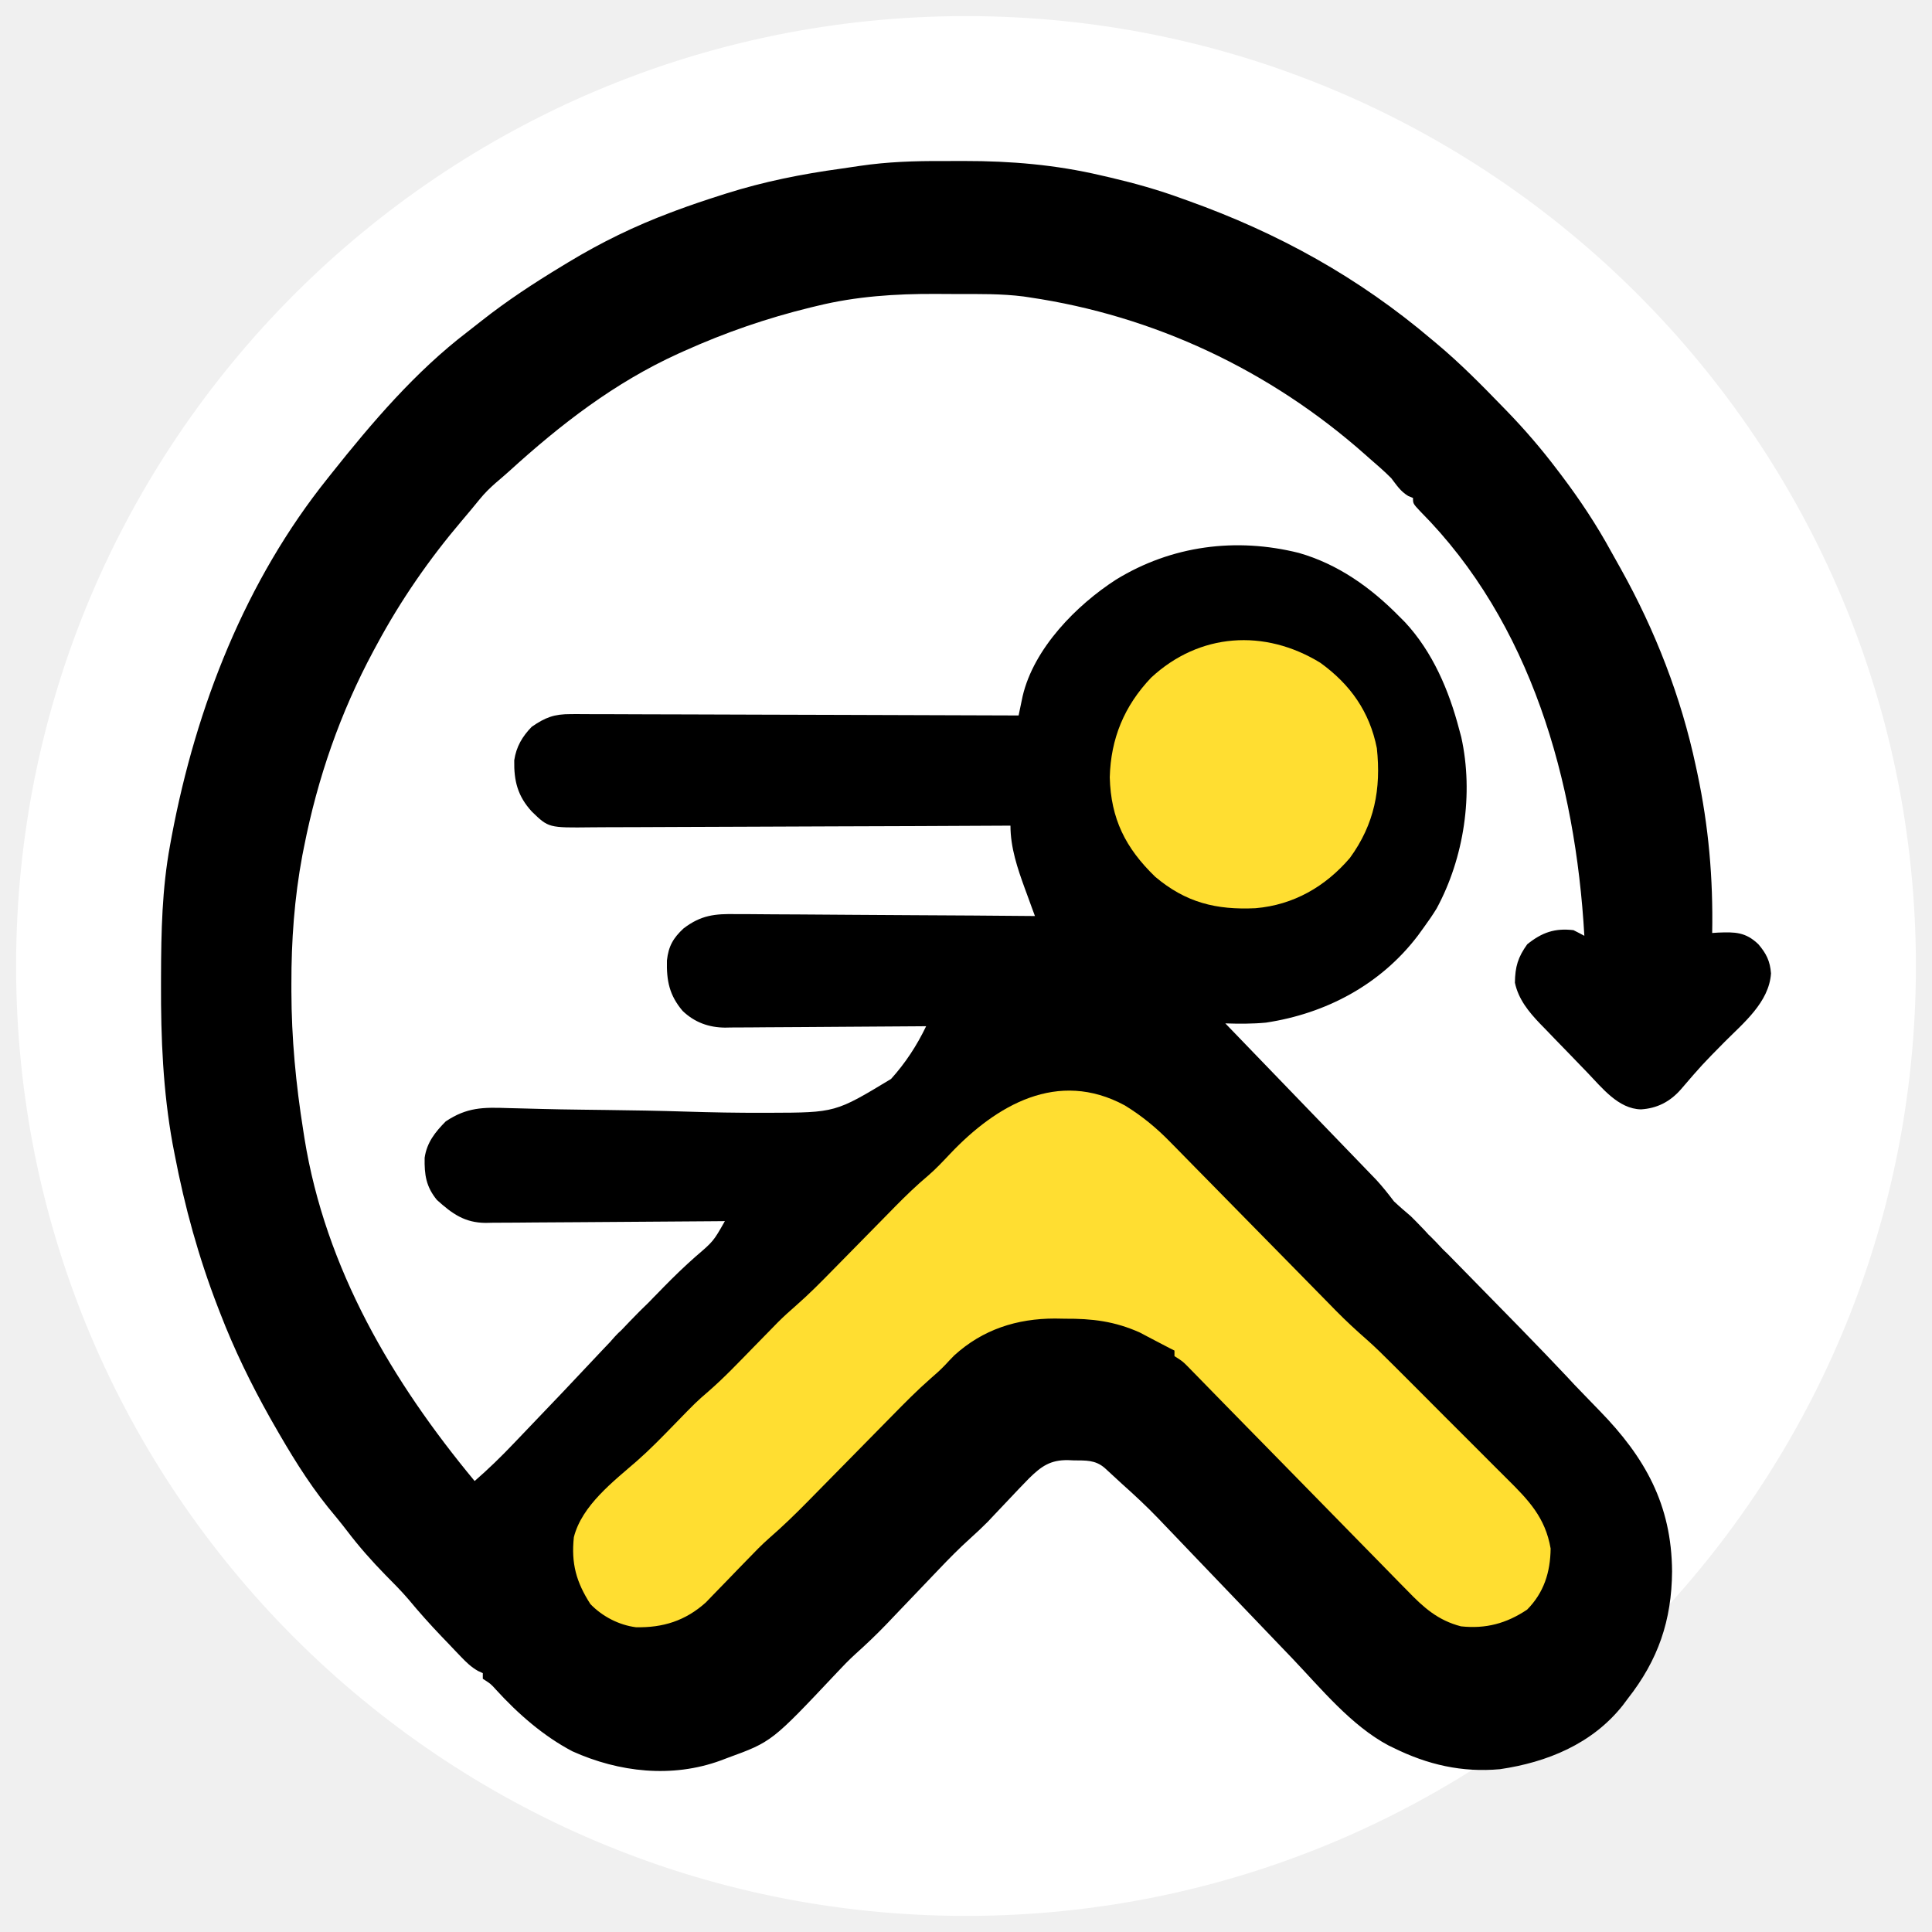
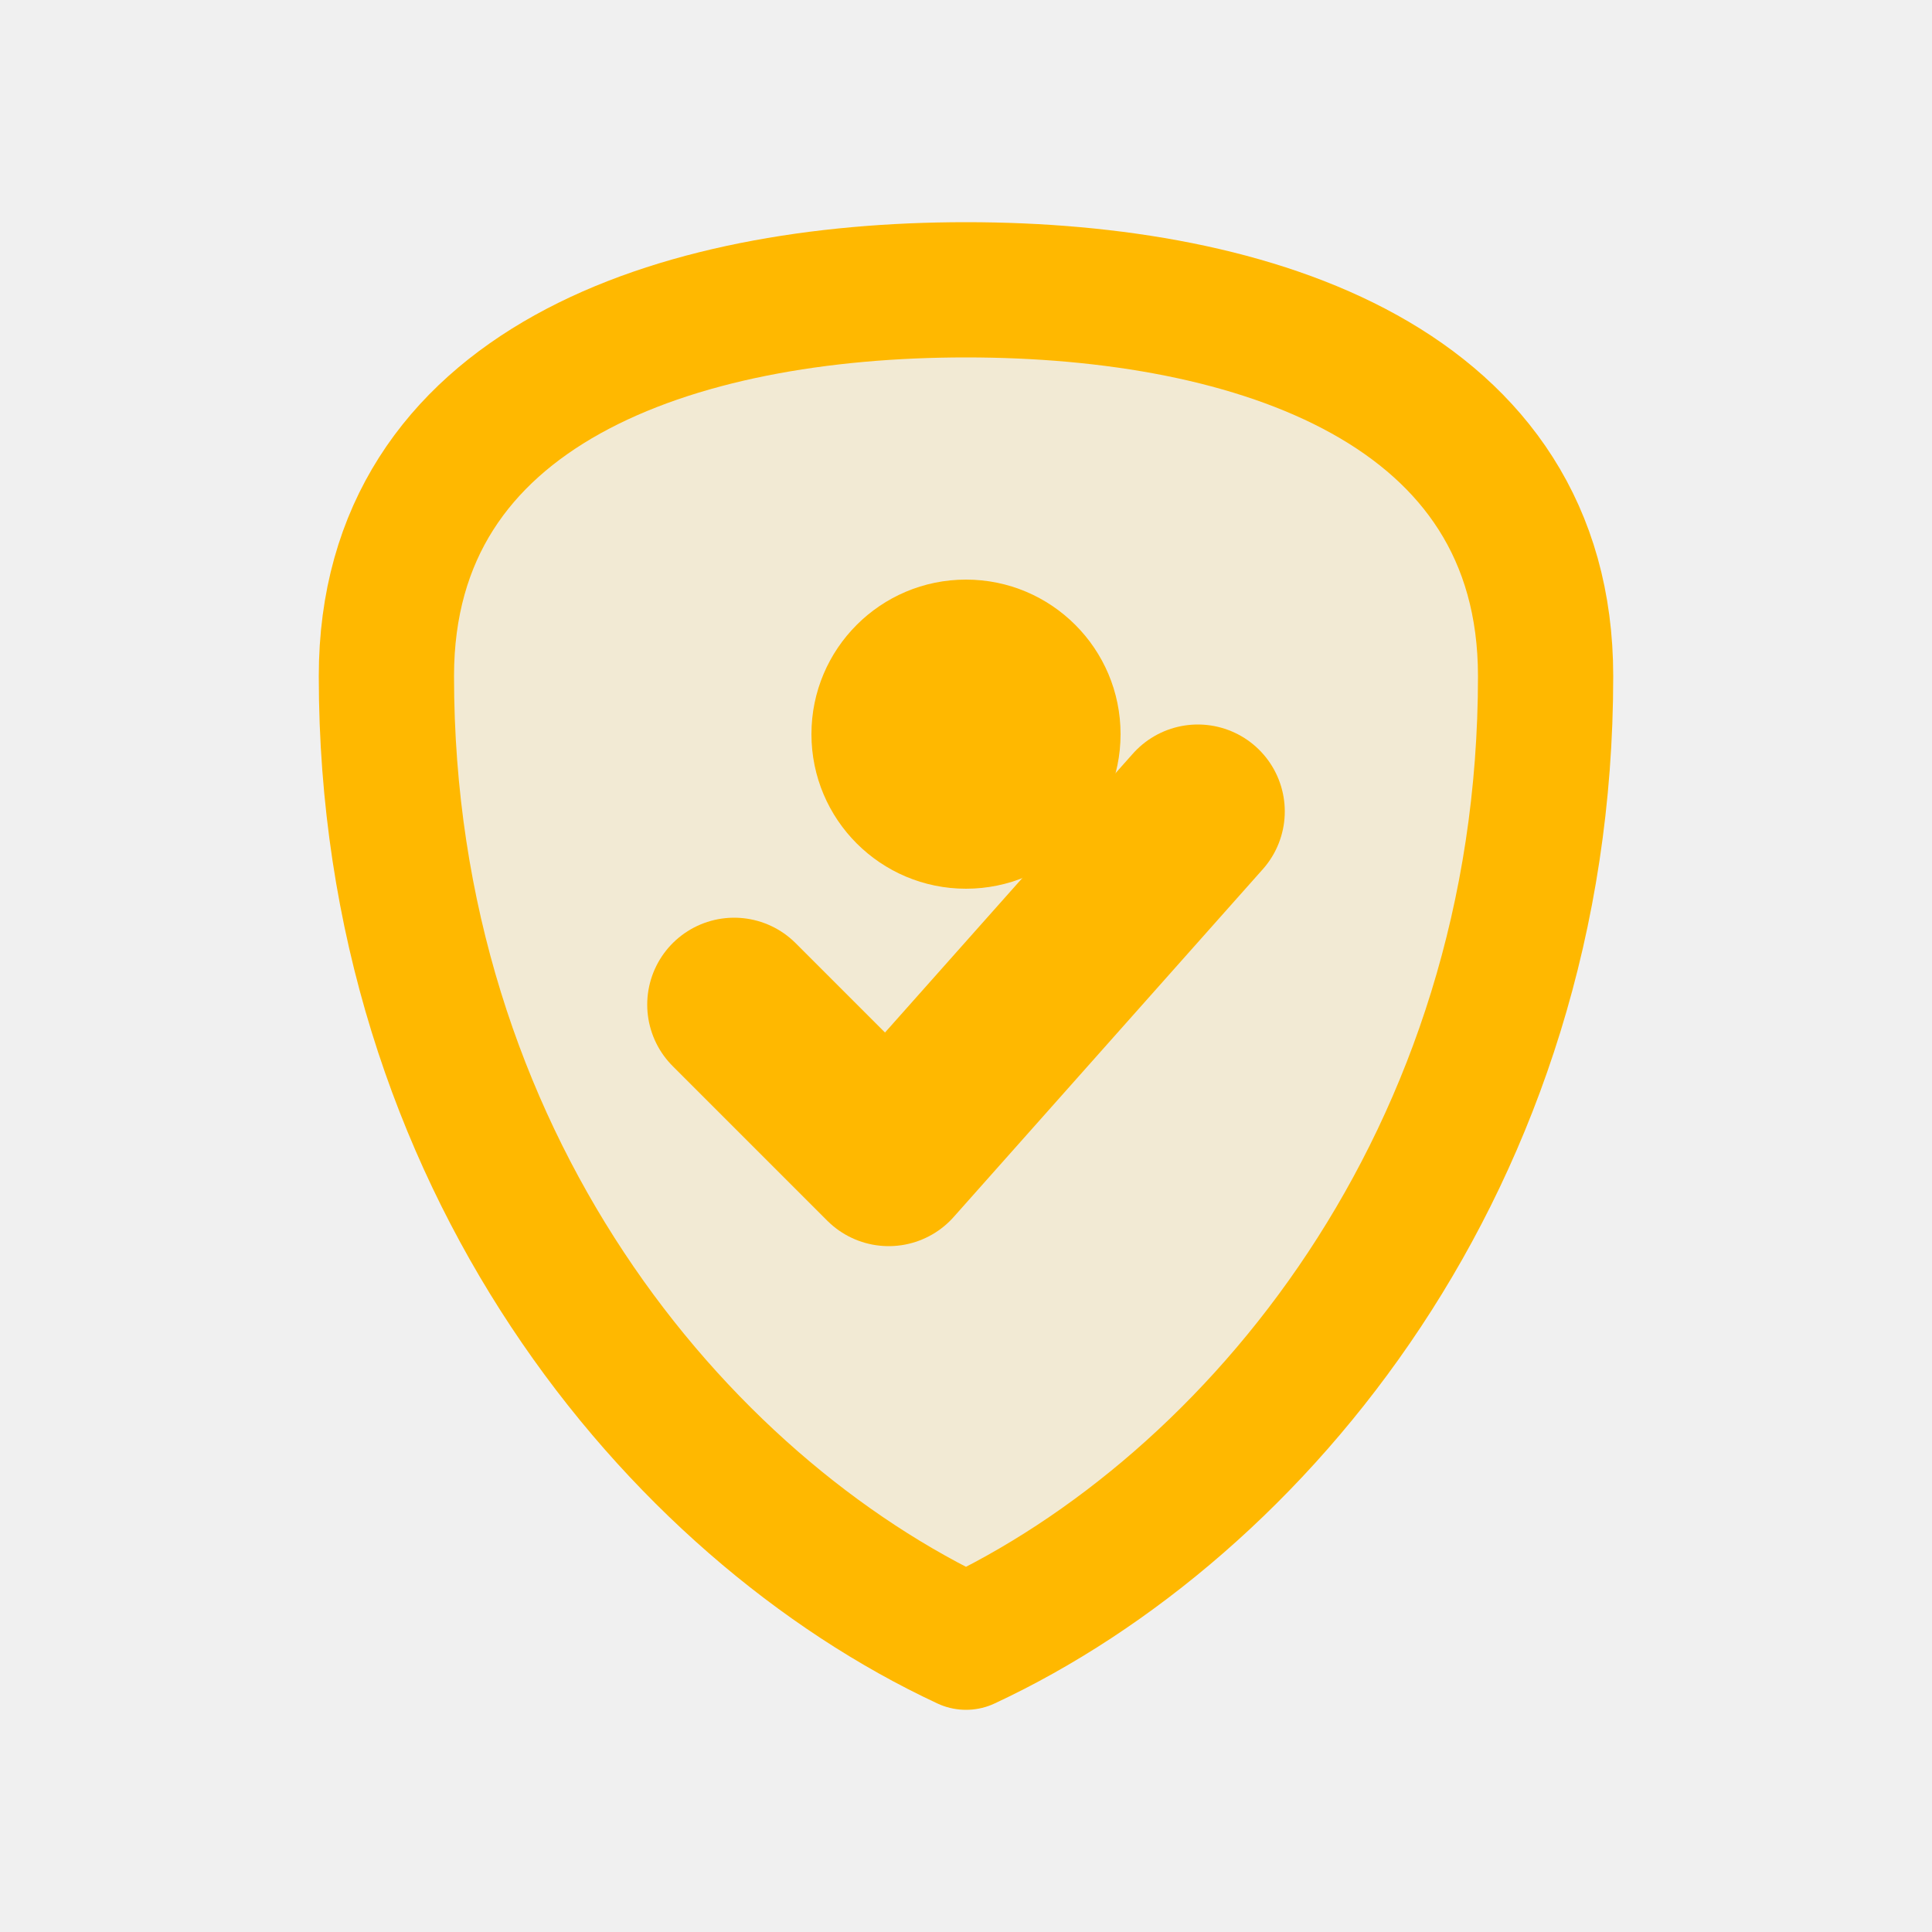
- <svg xmlns="http://www.w3.org/2000/svg" width="200" height="200" viewBox="-20 -20 240 240" fill="none">
-   <circle cx="100" cy="100" r="118" fill="white" />
-   <path d="M97.094 0.005C97.999 0.008 98.905 0.005 99.811 4.95526e-05C105.547 -0.006 111.152 0.467 116.757 1.785C117.365 1.925 117.365 1.925 117.985 2.067C120.987 2.773 123.906 3.592 126.809 4.658C127.084 4.757 127.36 4.855 127.644 4.957C138.767 8.94 148.762 14.444 157.893 22.204C158.085 22.365 158.278 22.525 158.476 22.691C161.357 25.101 163.995 27.766 166.614 30.473C166.779 30.642 166.944 30.812 167.114 30.986C169.376 33.317 171.466 35.742 173.435 38.347C173.622 38.593 173.809 38.838 174.002 39.092C176.278 42.108 178.332 45.203 180.152 48.536C180.545 49.253 180.947 49.965 181.35 50.676C185.608 58.305 188.836 66.58 190.666 75.194C190.725 75.465 190.783 75.736 190.843 76.016C192.256 82.663 192.818 89.095 192.694 95.899C192.938 95.883 193.183 95.867 193.435 95.85C195.511 95.769 196.841 95.766 198.437 97.303C199.422 98.461 199.887 99.396 200 100.922C199.764 104.503 196.556 107.098 194.235 109.432C191.419 112.286 191.419 112.286 188.8 115.333C187.457 116.865 185.84 117.689 183.846 117.81C181.044 117.75 179.03 115.154 177.157 113.206C176.946 112.988 176.736 112.771 176.519 112.548C176.079 112.092 175.639 111.636 175.201 111.179C174.533 110.484 173.861 109.794 173.188 109.105C172.758 108.659 172.328 108.213 171.899 107.766C171.7 107.563 171.501 107.36 171.296 107.15C169.901 105.685 168.626 104.138 168.187 102.073C168.216 100.081 168.563 98.913 169.718 97.303C171.55 95.828 173.143 95.275 175.462 95.548C175.917 95.773 176.368 96.006 176.814 96.25C175.719 77.015 170.164 57.336 156.43 43.523C155.528 42.558 155.528 42.558 155.528 41.856C155.333 41.777 155.137 41.697 154.936 41.615C153.975 41.033 153.522 40.305 152.825 39.4C151.964 38.532 151.042 37.742 150.122 36.943C149.942 36.784 149.763 36.625 149.578 36.461C137.731 25.959 123.307 19.212 107.888 16.941C107.646 16.904 107.405 16.868 107.156 16.83C104.389 16.478 101.597 16.524 98.814 16.525C97.932 16.524 97.05 16.517 96.168 16.511C91.236 16.493 86.349 16.811 81.534 17.993C81.126 18.091 81.126 18.091 80.711 18.19C75.259 19.523 70.115 21.298 64.978 23.608C64.741 23.715 64.503 23.822 64.258 23.932C56.352 27.53 49.652 32.702 43.193 38.588C42.668 39.058 42.134 39.515 41.598 39.971C40.853 40.626 40.222 41.241 39.596 42.01C38.867 42.901 38.137 43.789 37.389 44.662C33.34 49.426 29.78 54.554 26.799 60.105C26.663 60.356 26.526 60.608 26.386 60.867C22.259 68.557 19.46 76.62 17.761 85.24C17.694 85.578 17.626 85.916 17.557 86.265C16.566 91.565 16.186 96.867 16.198 102.26C16.198 102.544 16.198 102.828 16.198 103.12C16.21 108.983 16.754 114.683 17.676 120.464C17.723 120.769 17.77 121.074 17.819 121.388C20.435 137.66 28.772 151.692 38.962 163.979C40.656 162.507 42.239 160.969 43.79 159.337C44.015 159.102 44.24 158.867 44.472 158.625C45.184 157.881 45.896 157.136 46.606 156.39C47.546 155.405 48.487 154.421 49.428 153.437C49.641 153.213 49.854 152.989 50.074 152.758C50.94 151.853 59.157 143.06 60.119 142.262C60.928 141.651 53.562 149.595 54.166 148.538C54.389 148.538 54.462 148.175 54.692 148.175C54.692 147.943 54.842 148.075 54.842 147.836C55.793 146.739 56.899 145.212 58.156 144.559C58.267 144.212 56.548 145.833 58.221 144.327C58.444 144.327 58.859 143.534 59.089 143.534C59.18 143.325 59.126 143.602 59.22 143.388C59.622 142.612 59.978 142.416 60.578 141.798C60.776 141.593 60.973 141.389 61.176 141.178C61.386 140.965 61.595 140.752 61.811 140.533C62.025 140.313 62.239 140.092 62.46 139.866C63.733 138.565 65.032 137.313 66.392 136.11C68.624 134.2 68.624 134.2 70.046 131.694C69.65 131.698 69.254 131.701 68.846 131.705C65.108 131.741 61.37 131.767 57.631 131.785C55.709 131.794 53.788 131.806 51.866 131.826C50.011 131.845 48.155 131.856 46.3 131.86C45.593 131.863 44.886 131.87 44.179 131.879C43.186 131.892 42.194 131.894 41.202 131.893C40.911 131.899 40.621 131.905 40.322 131.912C37.726 131.889 36.191 130.793 34.274 129.062C32.927 127.416 32.709 125.941 32.751 123.821C33.025 121.914 34.074 120.614 35.372 119.302C37.999 117.547 40.015 117.541 43.096 117.65C43.548 117.661 44 117.673 44.452 117.683C45.423 117.706 46.395 117.732 47.366 117.759C48.911 117.8 50.456 117.825 52.002 117.844C52.264 117.848 52.526 117.851 52.796 117.855C53.603 117.865 54.41 117.875 55.218 117.885C58.541 117.926 61.862 117.979 65.184 118.086C68.391 118.187 71.596 118.245 74.804 118.236C75.061 118.236 75.318 118.235 75.583 118.234C83.781 118.211 83.781 118.211 90.692 114.028C92.479 112.047 93.879 109.909 95.049 107.48C94.716 107.483 94.383 107.486 94.041 107.489C90.899 107.518 87.758 107.539 84.616 107.552C83.001 107.56 81.386 107.57 79.771 107.586C78.212 107.601 76.652 107.609 75.092 107.613C74.498 107.615 73.904 107.621 73.311 107.628C72.476 107.638 71.642 107.64 70.807 107.639C70.564 107.644 70.321 107.649 70.071 107.654C68.061 107.638 66.297 107.014 64.798 105.58C63.147 103.63 62.787 101.834 62.849 99.308C63.038 97.541 63.639 96.516 64.907 95.338C67.079 93.671 68.82 93.501 71.472 93.555C71.875 93.554 72.277 93.554 72.692 93.554C73.787 93.555 74.881 93.565 75.975 93.58C77.122 93.593 78.269 93.594 79.417 93.597C81.585 93.603 83.753 93.621 85.921 93.642C88.391 93.665 90.861 93.677 93.332 93.688C98.409 93.71 103.486 93.746 108.564 93.793C108.425 93.416 108.286 93.038 108.142 92.649C107.958 92.144 107.774 91.639 107.59 91.134C107.453 90.762 107.453 90.762 107.313 90.383C106.392 87.854 105.523 85.288 105.523 82.564C105.233 82.566 104.943 82.567 104.644 82.569C97.583 82.608 90.521 82.637 83.46 82.655C80.045 82.664 76.631 82.676 73.216 82.696C70.239 82.714 67.262 82.725 64.286 82.729C62.71 82.731 61.134 82.737 59.558 82.749C58.074 82.761 56.59 82.765 55.106 82.762C54.562 82.763 54.018 82.766 53.475 82.773C48.142 82.836 48.142 82.836 46.057 80.809C44.311 78.9 43.831 77.027 43.881 74.442C44.133 72.748 44.892 71.477 46.057 70.281C47.759 69.112 48.829 68.703 50.913 68.709C51.153 68.708 51.392 68.707 51.638 68.705C52.434 68.703 53.23 68.711 54.026 68.718C54.599 68.719 55.172 68.719 55.744 68.718C57.295 68.717 58.846 68.726 60.397 68.735C62.02 68.744 63.642 68.745 65.265 68.747C68.335 68.751 71.405 68.763 74.476 68.777C77.972 68.792 81.469 68.8 84.965 68.807C92.155 68.822 99.346 68.846 106.536 68.878C106.581 68.661 106.626 68.444 106.672 68.22C106.731 67.936 106.791 67.651 106.852 67.358C106.911 67.076 106.969 66.794 107.03 66.503C108.421 60.52 113.756 55.145 118.643 51.999C125.569 47.75 133.561 46.743 141.339 48.683C146.194 50.069 150.283 52.971 153.838 56.595C154.071 56.828 154.304 57.061 154.543 57.301C157.963 60.987 159.996 65.749 161.271 70.632C161.354 70.939 161.437 71.245 161.522 71.56C163.084 78.617 161.865 86.575 158.467 92.85C157.97 93.664 157.44 94.43 156.879 95.197C156.636 95.534 156.392 95.87 156.141 96.217C151.481 102.351 144.669 105.914 137.263 107.034C135.579 107.194 133.903 107.185 132.215 107.129C133.381 108.341 134.549 109.552 135.718 110.762C137.472 112.578 139.225 114.395 140.977 116.212C142.035 117.308 143.093 118.405 144.151 119.5C145.179 120.564 146.206 121.629 147.233 122.694C147.623 123.098 148.013 123.502 148.404 123.906C148.95 124.471 149.495 125.037 150.041 125.604C150.351 125.925 150.661 126.246 150.98 126.577C151.762 127.429 152.461 128.314 153.163 129.237C153.843 129.878 154.545 130.478 155.256 131.081C155.866 131.694 157.977 133.768 158.333 134.524C158.623 135.298 156.512 133.224 157.555 133.448C158.132 134.018 158.695 134.604 159.244 135.203C159.446 135.398 159.648 135.594 159.857 135.795C160.258 136.256 177.381 153.465 177.381 154.167C177.651 154.277 160.528 137.068 160.804 137.181C161.926 137.848 162.773 138.764 163.679 139.707C163.883 139.917 164.087 140.126 164.297 140.342C164.972 141.036 165.643 141.732 166.314 142.428C166.784 142.914 167.254 143.399 167.723 143.885C168.709 144.904 169.693 145.925 170.676 146.946C171.929 148.247 173.186 149.544 174.445 150.839C175.418 151.842 176.387 152.847 177.356 153.854C177.817 154.332 178.28 154.81 178.744 155.287C184.312 161.01 187.658 166.874 187.71 175.209C187.667 181.314 185.975 186.21 182.219 191C182.011 191.278 181.803 191.556 181.589 191.842C177.78 196.651 172.155 198.92 166.34 199.774C161.613 200.204 157.342 199.22 153.099 197.12C152.899 197.024 152.699 196.928 152.493 196.829C147.854 194.366 144.105 189.755 140.486 185.961C139.961 185.414 139.436 184.867 138.911 184.32C137.54 182.891 136.171 181.461 134.803 180.03C132.608 177.736 130.411 175.444 128.213 173.152C127.451 172.357 126.69 171.561 125.93 170.764C125.459 170.273 124.988 169.782 124.518 169.291C124.31 169.073 124.102 168.855 123.888 168.63C122.442 167.124 120.928 165.717 119.375 164.33C117.897 162.97 117.897 162.97 117.235 162.359C116.043 161.33 114.861 161.434 113.378 161.413C113.14 161.403 112.903 161.392 112.658 161.382C110.478 161.355 109.363 162.14 107.817 163.66C106.943 164.553 106.083 165.458 105.227 166.37C104.645 166.987 104.061 167.603 103.477 168.219C103.221 168.491 102.965 168.763 102.701 169.044C101.986 169.764 101.262 170.442 100.509 171.118C99.134 172.356 97.847 173.667 96.569 175.011C96.339 175.251 96.11 175.491 95.873 175.738C95.147 176.497 94.422 177.256 93.697 178.016C92.741 179.019 91.784 180.02 90.825 181.021C90.611 181.246 90.397 181.471 90.177 181.703C88.899 183.038 87.577 184.294 86.205 185.524C85.404 186.256 84.657 187.033 83.915 187.828C75.874 196.367 75.874 196.367 70.384 198.37C70.101 198.477 69.817 198.585 69.525 198.696C63.482 200.904 56.901 200.164 51.114 197.557C47.524 195.674 44.35 192.901 41.599 189.882C40.966 189.179 40.966 189.179 39.976 188.544C39.976 188.312 39.976 188.081 39.976 187.842C39.781 187.754 39.587 187.666 39.386 187.576C38.521 187.081 37.941 186.516 37.245 185.789C36.986 185.518 36.726 185.248 36.459 184.97C36.191 184.687 35.923 184.405 35.647 184.113C35.383 183.839 35.118 183.564 34.846 183.281C33.422 181.79 32.059 180.266 30.74 178.674C29.827 177.606 28.84 176.62 27.855 175.625C26.166 173.895 24.599 172.126 23.128 170.189C22.356 169.177 21.549 168.204 20.738 167.225C18.132 163.975 15.99 160.419 13.918 156.785C13.792 156.565 13.667 156.345 13.537 156.118C11.175 151.907 9.094 147.644 7.35 143.121C7.256 142.878 7.162 142.635 7.065 142.385C4.67 136.181 2.947 129.936 1.691 123.381C1.609 122.957 1.527 122.532 1.442 122.094C0.251 115.533 -0.022 108.968 0.001 102.304C0.002 101.934 0.003 101.565 0.004 101.184C0.021 95.733 0.129 90.39 1.121 85.02C1.19 84.644 1.258 84.267 1.329 83.879C4.376 67.734 10.512 52.121 20.717 39.4C20.87 39.207 21.023 39.015 21.18 38.817C26.229 32.465 31.63 26.146 38.039 21.249C38.642 20.788 39.236 20.317 39.831 19.844C43.005 17.343 46.333 15.162 49.774 13.08C50.045 12.915 50.315 12.751 50.594 12.581C54.688 10.105 58.834 8.084 63.289 6.413C63.542 6.317 63.795 6.222 64.056 6.124C65.814 5.472 67.586 4.875 69.371 4.307C69.65 4.218 69.929 4.128 70.217 4.036C74.907 2.555 79.608 1.62 84.466 0.953C85.249 0.845 86.03 0.729 86.811 0.607C90.247 0.1 93.625 -0.012 97.094 0.005Z" fill="black" />
-   <path d="M119.736 117.322C121.875 118.639 123.666 120.11 125.416 121.914C125.656 122.157 125.896 122.399 126.143 122.65C126.927 123.444 127.707 124.243 128.487 125.041C129.036 125.599 129.585 126.157 130.134 126.714C131.575 128.177 133.013 129.642 134.45 131.109C136.751 133.455 139.056 135.797 141.361 138.139C142.162 138.954 142.961 139.77 143.761 140.586C144.256 141.09 144.751 141.594 145.246 142.097C145.465 142.322 145.683 142.546 145.909 142.777C147.189 144.077 148.512 145.301 149.885 146.5C150.862 147.367 151.789 148.282 152.713 149.207C152.912 149.404 153.11 149.601 153.315 149.804C153.961 150.448 154.606 151.092 155.25 151.737C155.473 151.96 155.695 152.182 155.924 152.411C157.099 153.588 158.272 154.765 159.444 155.944C160.409 156.913 161.377 157.88 162.348 158.844C163.527 160.016 164.701 161.192 165.872 162.373C166.316 162.819 166.762 163.263 167.21 163.706C169.878 166.346 171.965 168.513 172.625 172.364C172.589 175.297 171.8 177.836 169.705 179.954C167.125 181.677 164.577 182.358 161.491 182.03C158.636 181.293 156.852 179.704 154.837 177.609C154.535 177.303 154.232 176.997 153.92 176.681C153.098 175.848 152.281 175.01 151.466 174.17C150.61 173.289 149.747 172.415 148.885 171.54C147.255 169.884 145.631 168.223 144.009 166.561C141.625 164.118 139.233 161.683 136.842 159.248C136.489 158.888 136.135 158.529 135.782 158.169C135.61 157.994 135.438 157.818 135.26 157.637C134.237 156.595 133.215 155.551 132.194 154.506C131.713 154.013 131.231 153.521 130.749 153.028C130.162 152.428 129.576 151.827 128.99 151.226C128.731 150.962 128.473 150.698 128.207 150.426C127.982 150.196 127.758 149.967 127.527 149.73C126.889 149.092 126.889 149.092 125.897 148.465C125.897 148.236 125.897 148.008 125.897 147.773C125.618 147.633 125.618 147.633 125.333 147.49C124.758 147.198 124.186 146.899 123.616 146.595C123.282 146.42 122.947 146.245 122.603 146.064C122.274 145.89 121.945 145.715 121.605 145.536C118.47 144.13 115.694 143.794 112.271 143.815C111.867 143.808 111.462 143.801 111.046 143.794C106.315 143.797 102.088 145.145 98.532 148.382C98.151 148.769 97.777 149.161 97.411 149.561C96.833 150.166 96.236 150.703 95.601 151.245C93.931 152.711 92.376 154.288 90.819 155.875C90.29 156.415 89.76 156.953 89.229 157.491C88.103 158.634 86.978 159.778 85.854 160.922C84.549 162.25 83.243 163.577 81.936 164.903C81.418 165.428 80.901 165.955 80.384 166.482C78.804 168.088 77.204 169.644 75.502 171.118C74.594 171.921 73.763 172.78 72.922 173.654C72.567 174.018 72.213 174.382 71.858 174.746C71.313 175.308 70.769 175.87 70.227 176.434C69.695 176.988 69.159 177.538 68.622 178.087C68.151 178.575 68.151 178.575 67.67 179.073C65.136 181.345 62.349 182.214 58.995 182.141C56.881 181.87 54.82 180.8 53.34 179.262C51.584 176.533 50.941 174.221 51.286 170.957C52.282 167.011 56.185 164.042 59.119 161.488C60.693 160.107 62.147 158.617 63.607 157.116C66.49 154.151 66.49 154.151 67.992 152.855C69.945 151.158 71.725 149.278 73.533 147.427C74.245 146.697 74.958 145.97 75.672 145.242C75.984 144.922 76.296 144.603 76.618 144.273C77.367 143.525 78.145 142.824 78.942 142.13C80.503 140.762 81.954 139.296 83.406 137.812C83.685 137.528 83.964 137.245 84.251 136.953C85.136 136.055 86.019 135.155 86.902 134.256C88.067 133.068 89.233 131.882 90.4 130.697C90.796 130.293 90.796 130.293 91.199 129.881C92.513 128.546 93.843 127.262 95.275 126.058C96.252 125.221 97.126 124.281 98.011 123.346C103.77 117.268 111.392 112.807 119.736 117.322Z" fill="#FFDE31" />
-   <path d="M144.013 62.331C147.742 65.021 150.143 68.419 151.038 72.945C151.581 78.002 150.744 82.385 147.69 86.576C144.649 90.129 140.698 92.418 135.967 92.821C131.08 93.053 127.303 92.126 123.498 88.911C119.807 85.337 117.993 81.714 117.859 76.56C117.984 71.752 119.655 67.696 122.994 64.184C128.983 58.618 137.084 58.08 144.013 62.331Z" fill="#FFDE31" />
+ <svg xmlns="http://www.w3.org/2000/svg" width="100" height="100" viewBox="0 0 100 100" fill="none">
+   <path d="M50 15 C65 15, 80 20, 80 35 C80 60, 65 78, 50 85 C35 78, 20 60, 20 35 C20 20, 35 15, 50 15 Z" stroke="#FFB800" stroke-width="7" fill="#FFB800" fill-opacity="0.12" stroke-linejoin="round" />
+   <circle cx="50" cy="38" r="8" fill="#FFB800" />
+   <path d="M38 52 L46 60 L62 42" stroke="#FFB800" stroke-width="9" stroke-linecap="round" stroke-linejoin="round" fill="none" />
</svg>
